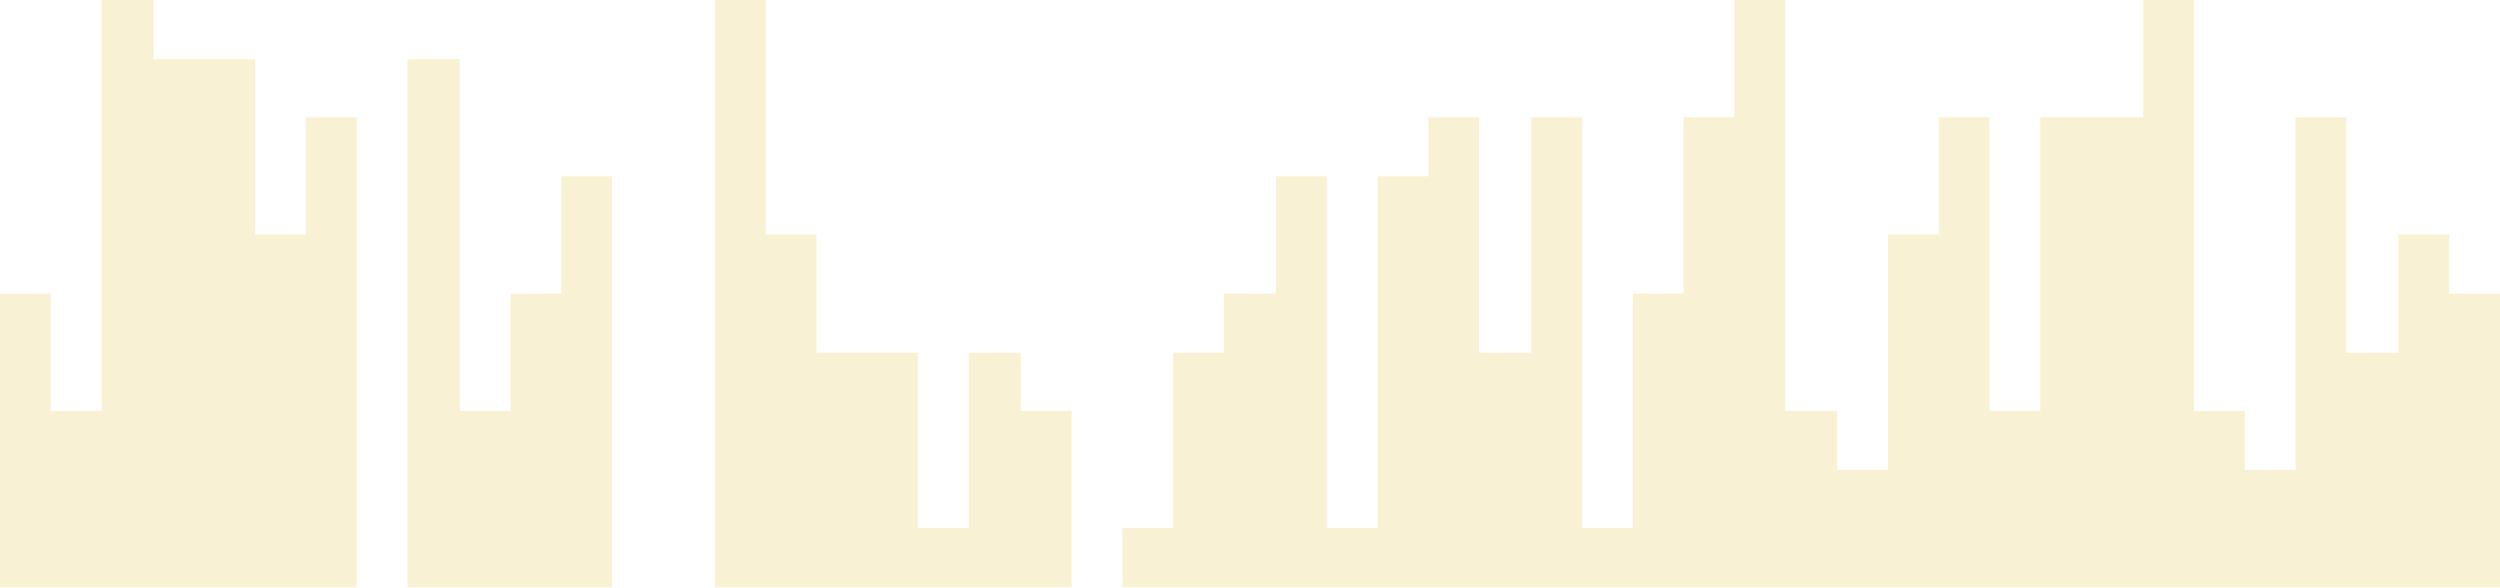
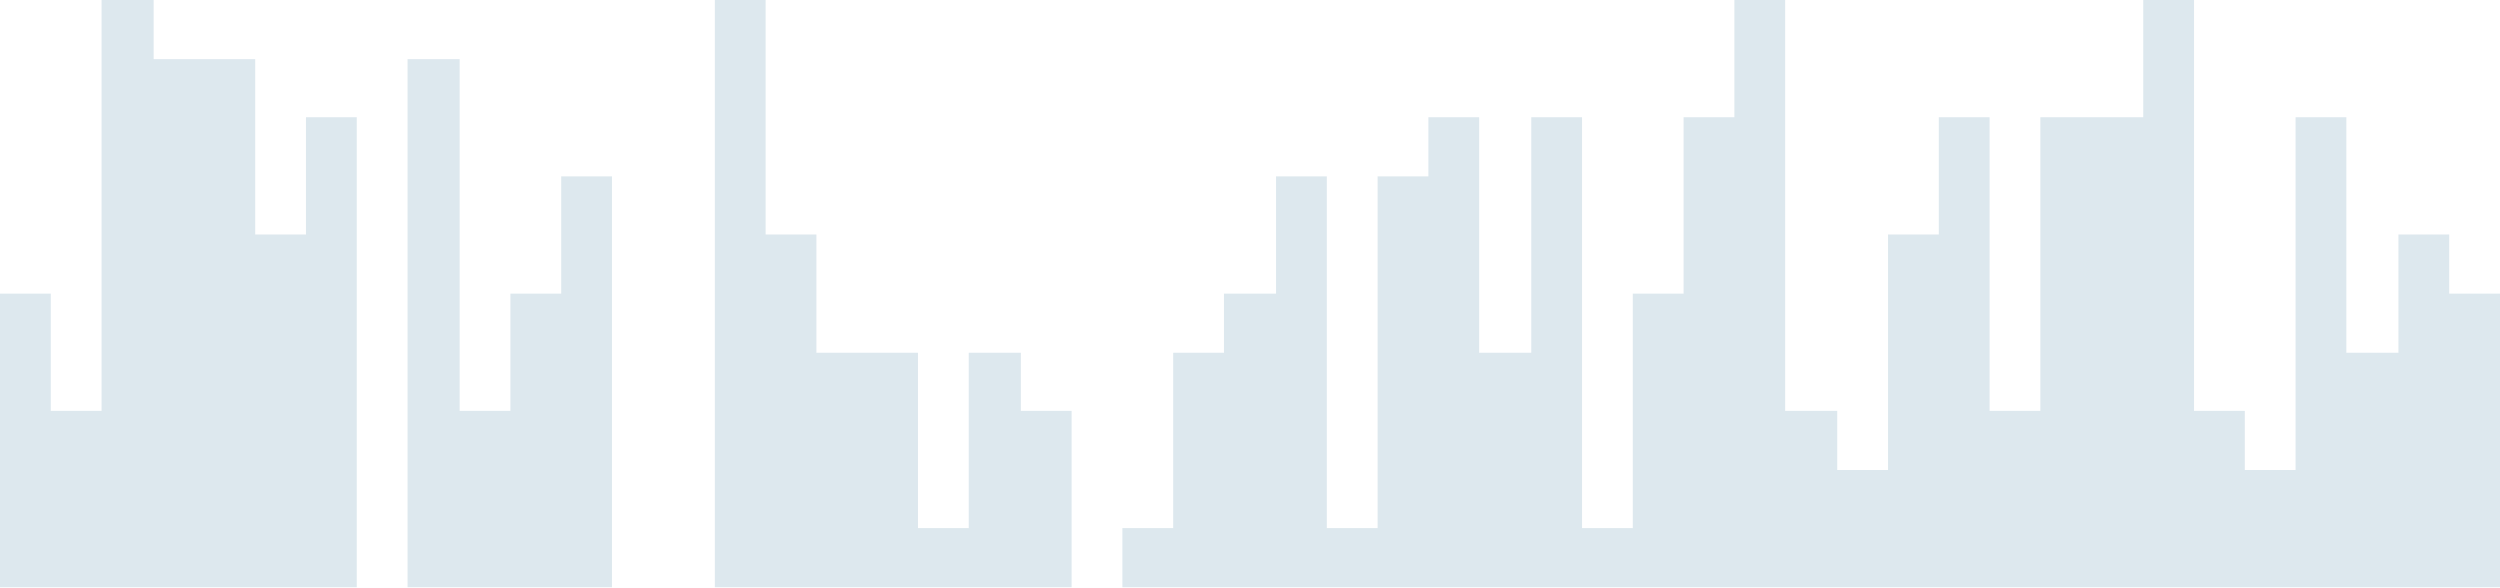
<svg xmlns="http://www.w3.org/2000/svg" width="1920" height="451" viewBox="0 0 1920 451" fill="none">
-   <path fill-rule="evenodd" clip-rule="evenodd" d="M0 270.913V225.5H39V315.543H78V0H118V45.413H157H196V180.087H235V90.043H274V451H313V45.413H353V315.543H392V225.5H431V135.457H470V451H509H549V0H588V180.087H627V270.913H666H705V405.587H744V270.913H784V315.543H823V451H862V405.587H901V270.913H940V225.5H980V135.457H1019V405.587H1058V135.457H1097V90.043H1136V270.913H1176V90.043H1215V405.587H1254V225.5H1293V90.043H1332V0H1371V315.543H1411V360.957H1450V180.087H1489V90.043H1528V315.543H1567V90.043H1607H1646V0H1685V315.543H1724V360.957H1763V90.043H1802V270.913H1842V180.087H1881V225.5H1920V451H1881H1842H1802H1763H1724H1685H1646H1607H1567H1528H1489H1450H1411H1371H1332H1293H1254H1215H1176H1136H1097H1058H1019H980H940H901H862H823H784H744H705H666H627H588H549H509H470H431H392H353H313H274H235H196H157H118H78H39H0V270.913Z" fill="#E5BC2B" fill-opacity="0.2" />
+   <path fill-rule="evenodd" clip-rule="evenodd" d="M0 270.913V225.5H39V315.543H78V0H118V45.413H157H196V180.087H235V90.043H274V451H313V45.413H353V315.543H392V225.5H431V135.457H470V451H509H549V0H588V180.087H627V270.913H666H705V405.587H744V270.913H784V315.543H823V451H862V405.587H901V270.913H940V225.5H980V135.457H1019V405.587H1058V135.457H1097V90.043H1136V270.913H1176V90.043H1215V405.587H1254V225.5H1293V90.043H1332V0H1371V315.543H1411V360.957H1450V180.087H1489V90.043H1528V315.543H1567V90.043H1607H1646V0H1685V315.543H1724V360.957H1763V90.043H1802V270.913H1842V180.087H1881V225.5H1920V451H1881H1842H1802H1763H1724H1685H1646H1607H1567H1528H1489H1450H1411H1371H1332H1293H1254H1215H1176H1136H1097H1058H1019H980H940H901H862H823H784H744H705H666H627H588H549H509H470H431H392H353H313H274H235H196H157H118H78H39H0V270.913Z" fill="#5790AA" fill-opacity="0.2" />
</svg>
